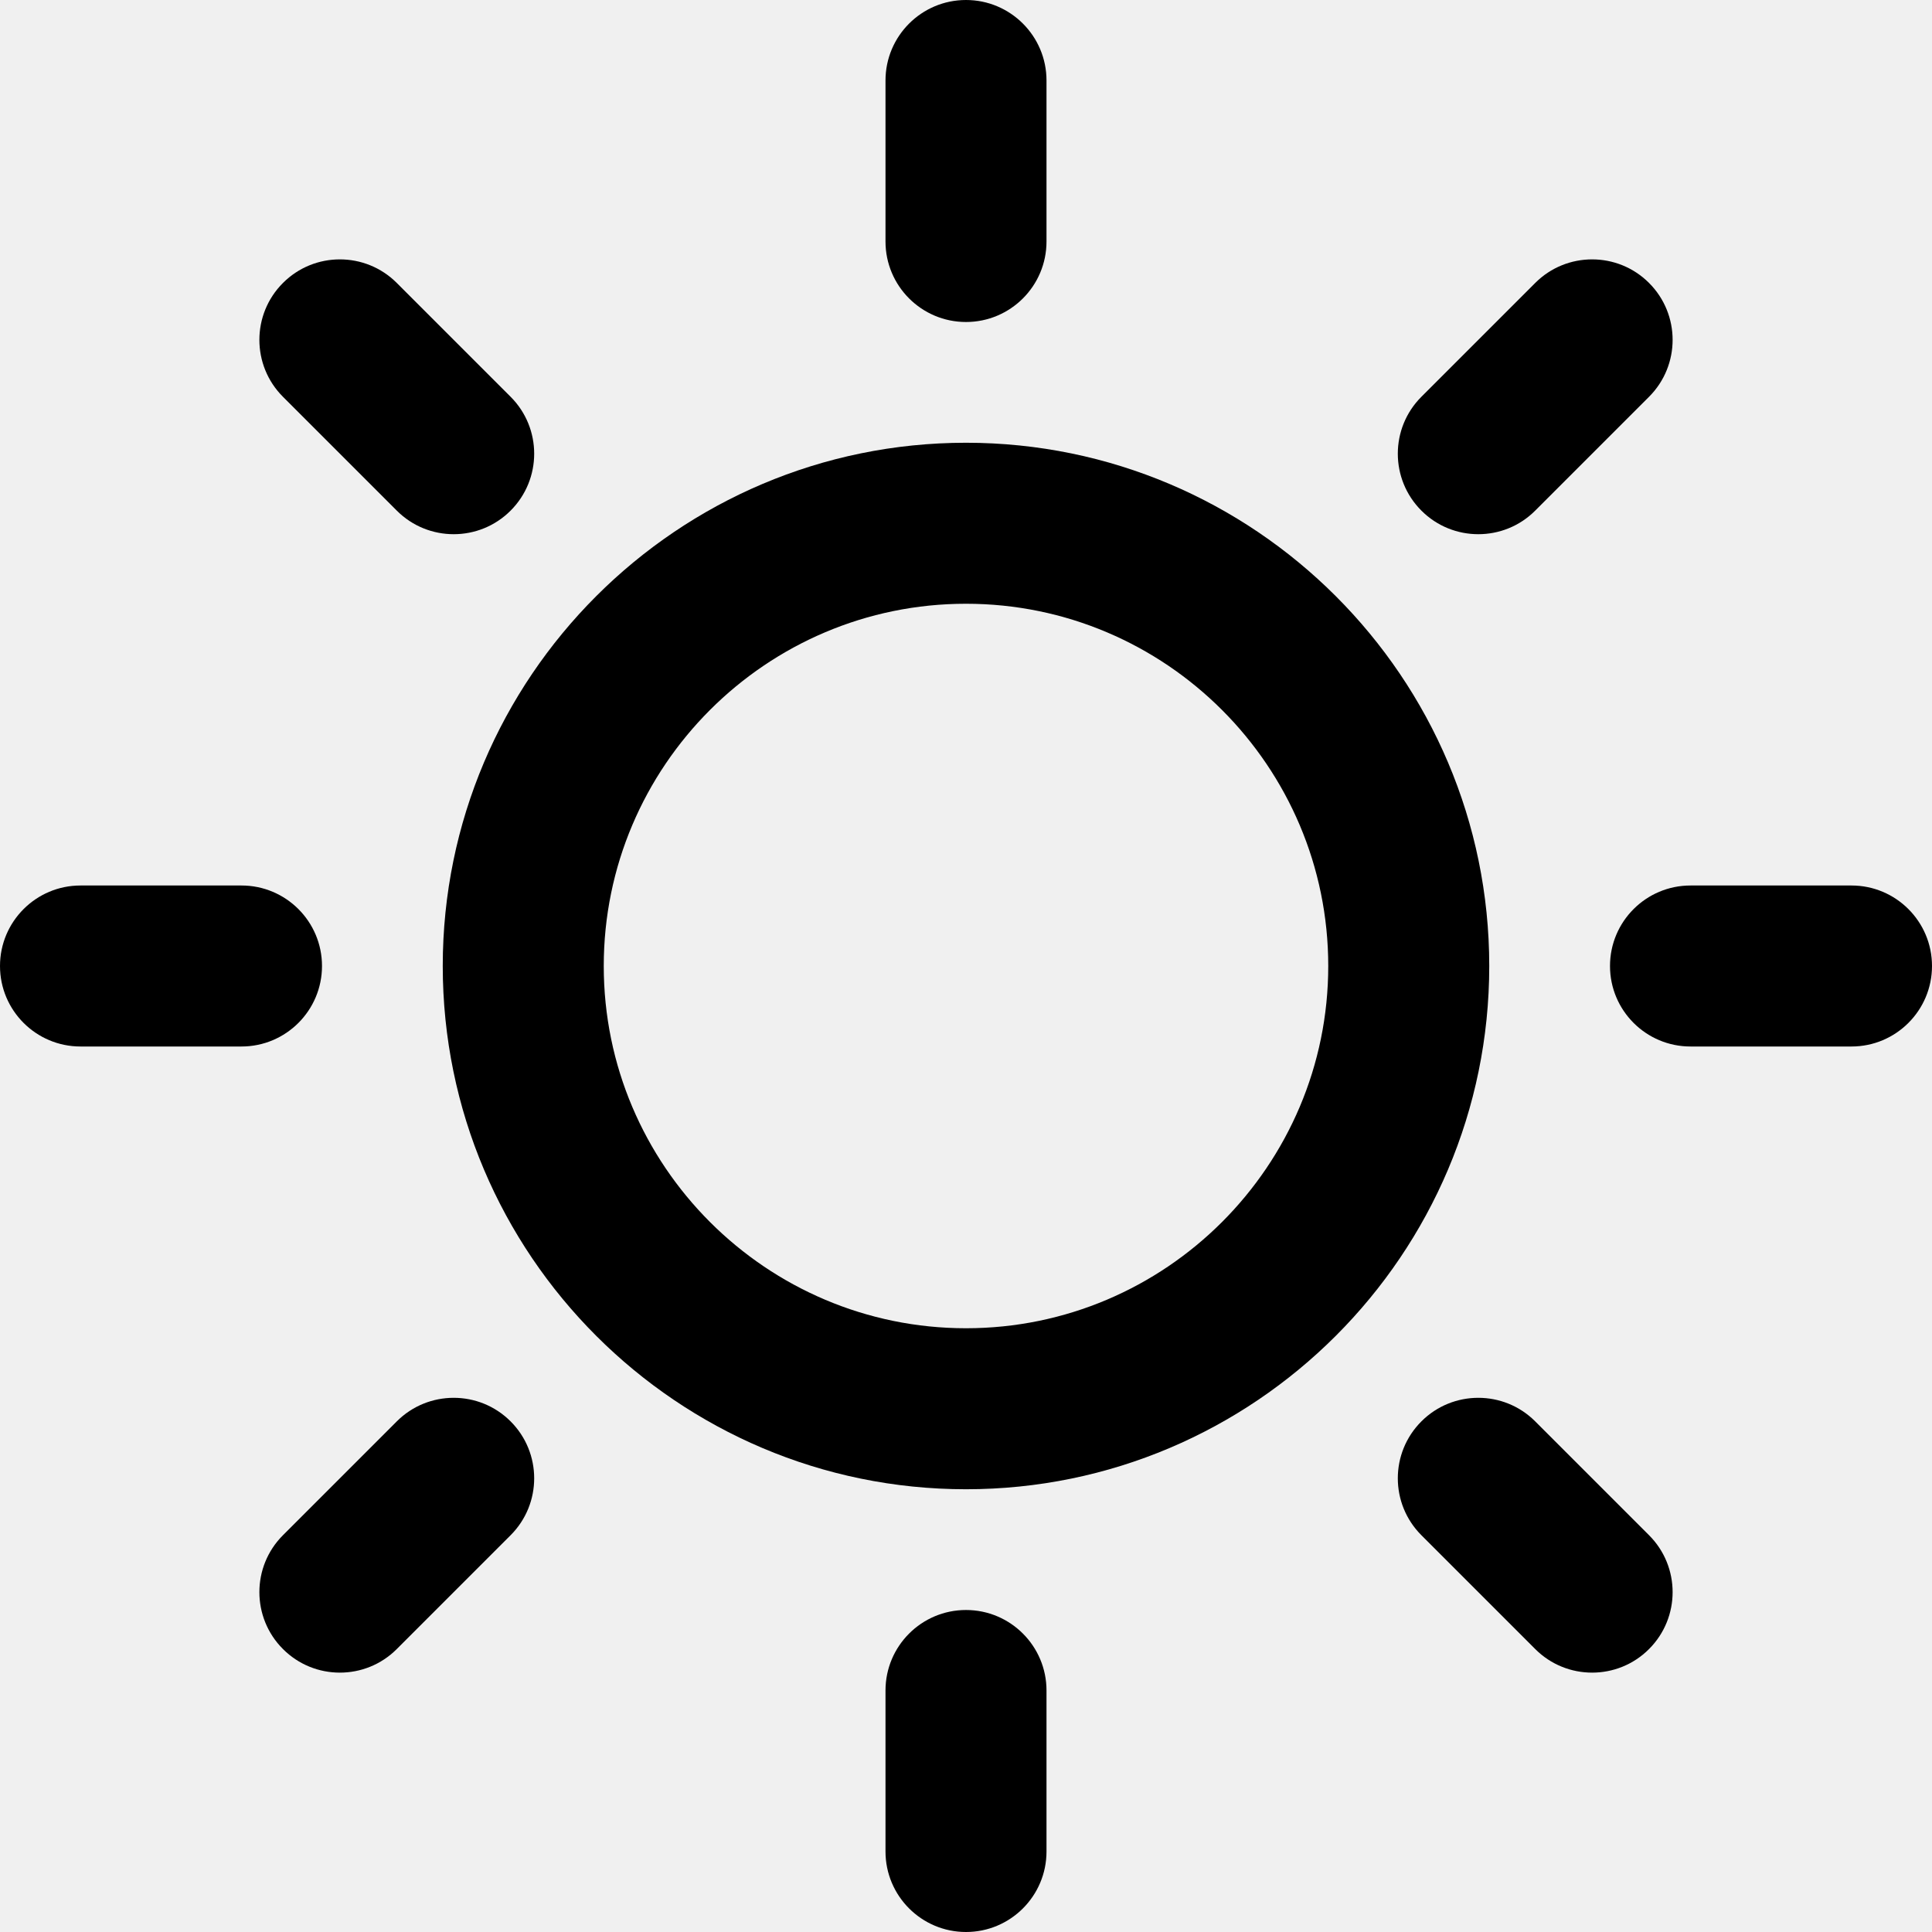
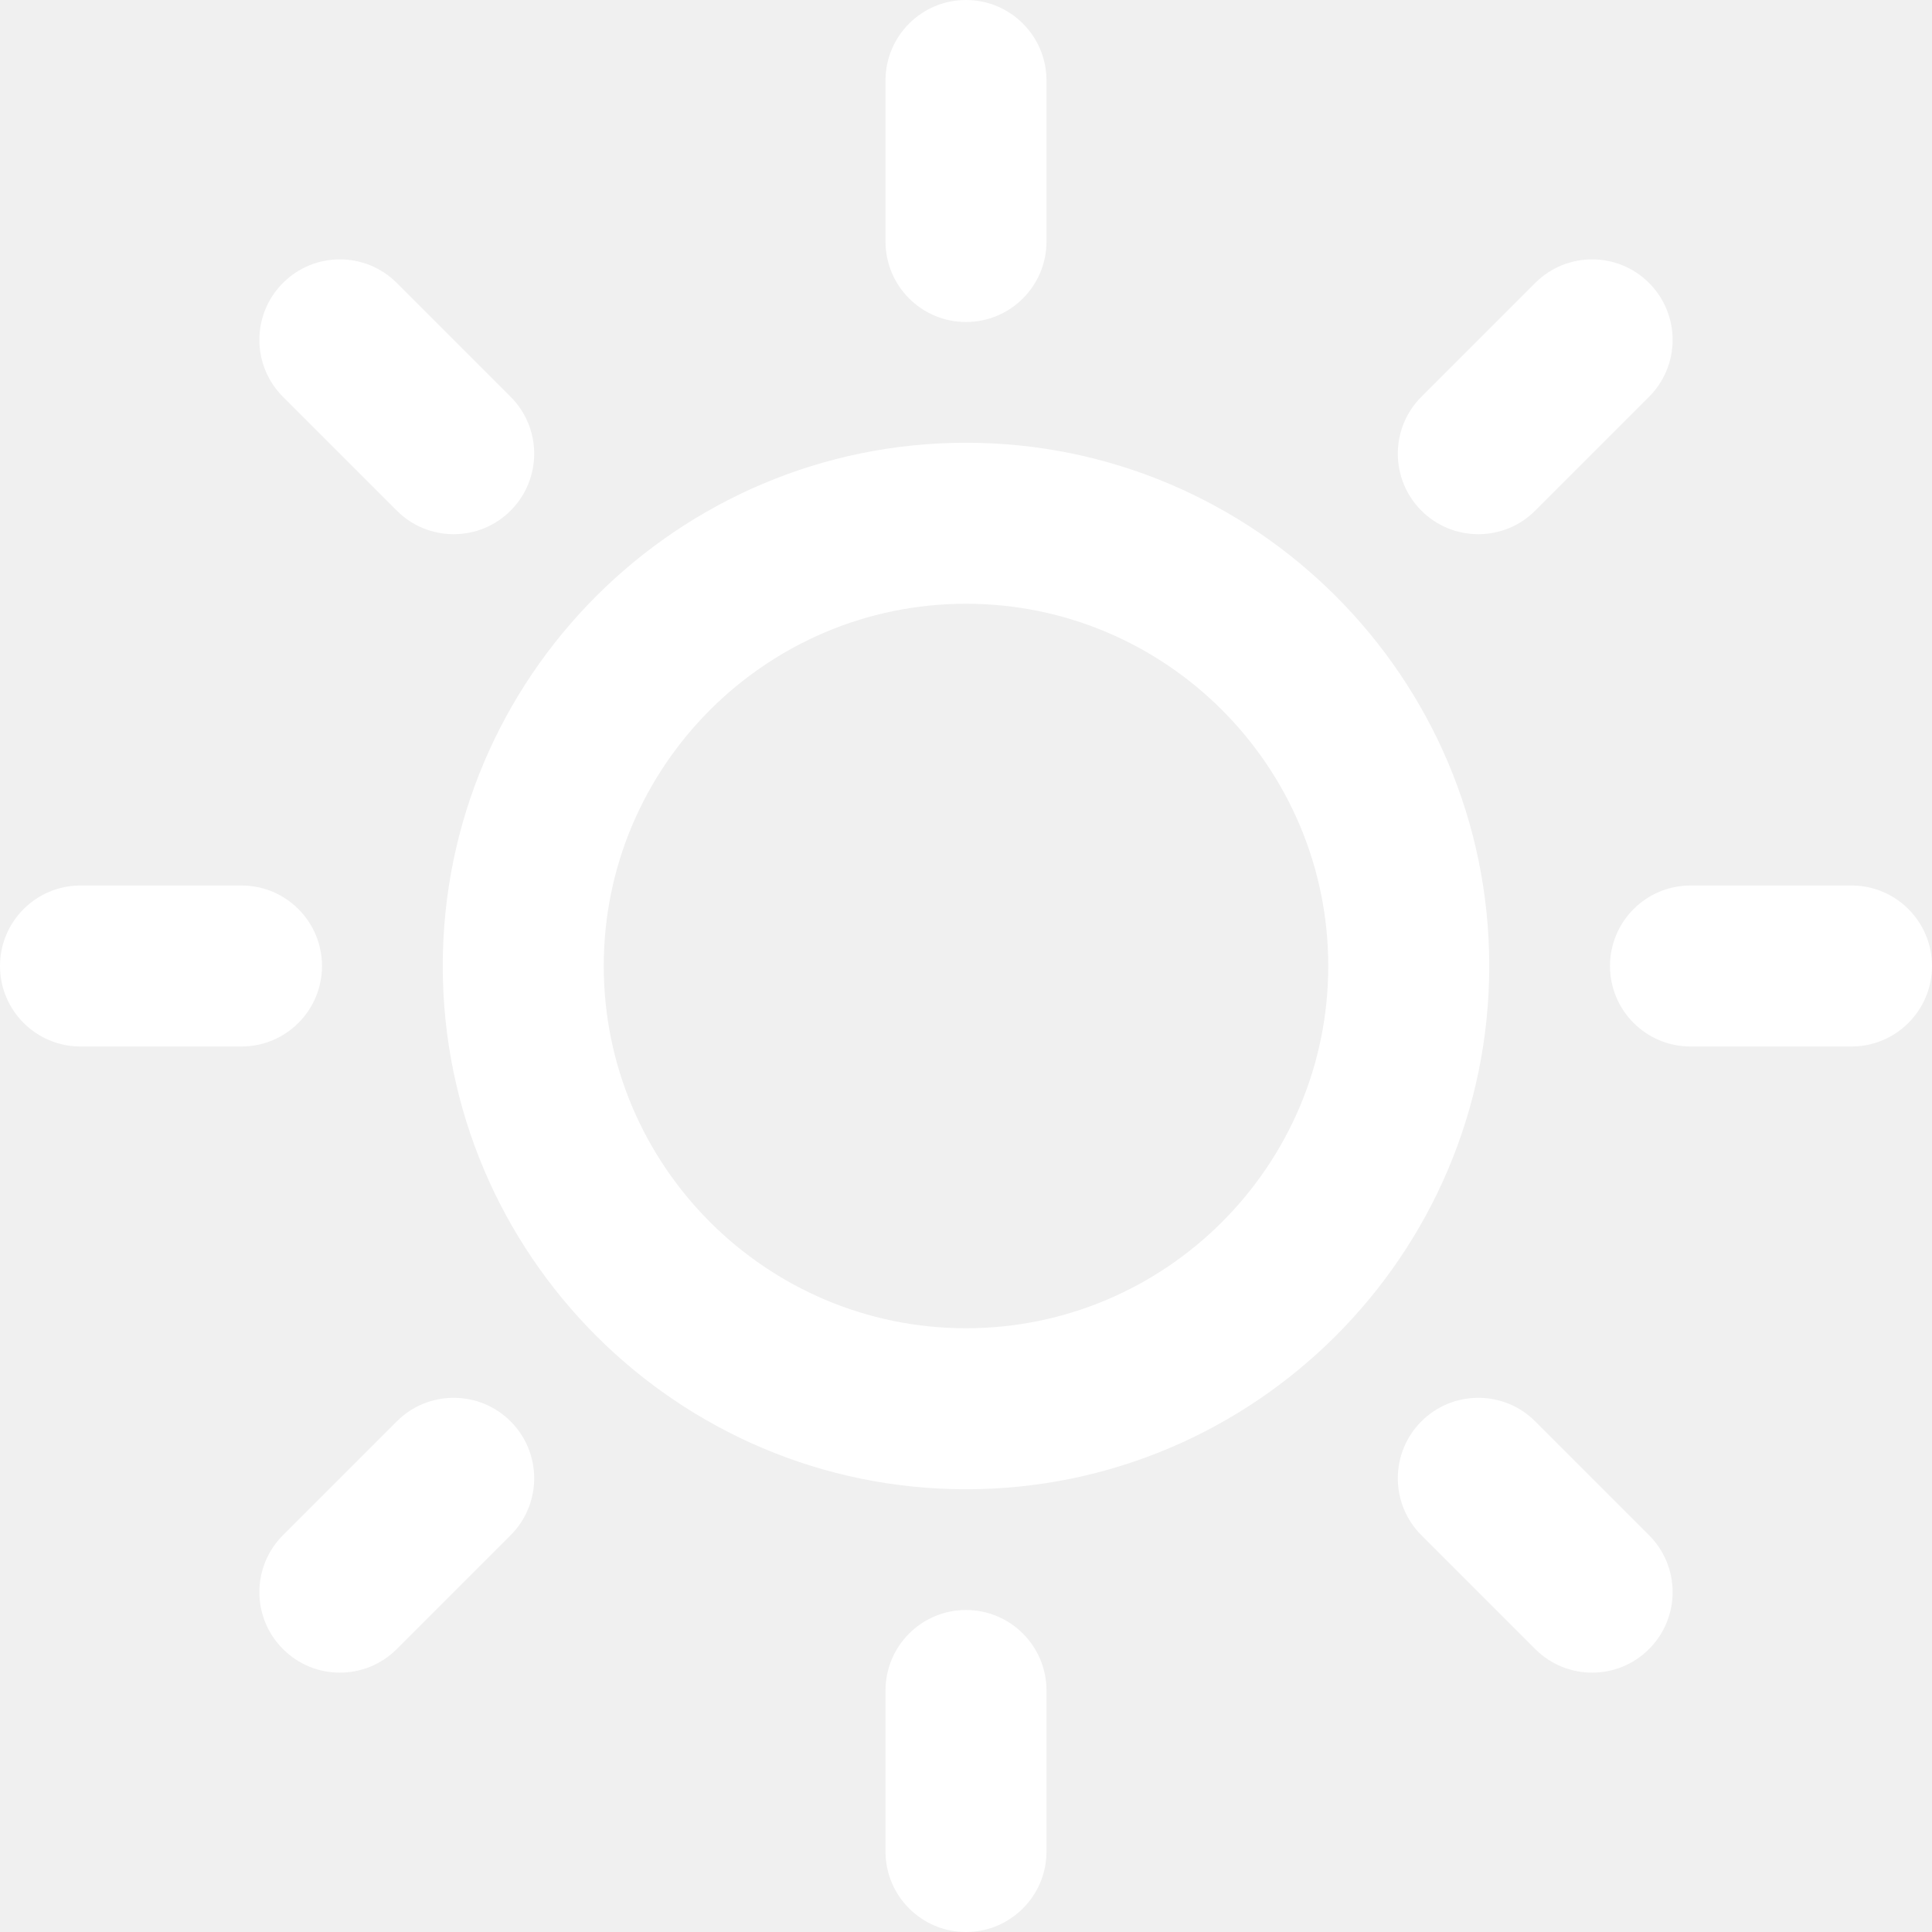
<svg xmlns="http://www.w3.org/2000/svg" version="1.1" id="Capa_1" x="0px" y="0px" viewBox="0 0 384 384" style="enable-background:new 0 0 384 384;" xml:space="preserve">
  <g>
    <g>
-       <path d="M101.488,78.864L78.864,56.24c-6.24-6.248-16.384-6.248-22.624,0c-6.248,6.248-6.248,16.376,0,22.624l22.624,22.624    c3.12,3.128,7.216,4.688,11.312,4.688c4.096,0,8.192-1.56,11.312-4.688C107.736,95.24,107.736,85.112,101.488,78.864z" />
+       <path style="fill:white;" d="M101.488,78.864L78.864,56.24c-6.24-6.248-16.384-6.248-22.624,0c-6.248,6.248-6.248,16.376,0,22.624l22.624,22.624    c3.12,3.128,7.216,4.688,11.312,4.688c4.096,0,8.192-1.56,11.312-4.688C107.736,95.24,107.736,85.112,101.488,78.864z" />
    </g>
  </g>
  <g>
    <g>
-       <path d="M48,176H16c-8.832,0-16,7.168-16,16c0,8.832,7.168,16,16,16h32c8.832,0,16-7.168,16-16C64,183.168,56.832,176,48,176z" />
+       <path style="fill:white;" d="M48,176H16c-8.832,0-16,7.168-16,16c0,8.832,7.168,16,16,16h32c8.832,0,16-7.168,16-16C64,183.168,56.832,176,48,176z" />
    </g>
  </g>
  <g>
    <g>
-       <path d="M101.488,282.512c-6.24-6.248-16.384-6.248-22.624,0L56.24,305.136c-6.248,6.248-6.248,16.376,0,22.624    c3.12,3.128,7.216,4.688,11.312,4.688s8.192-1.56,11.312-4.688l22.624-22.624C107.736,298.888,107.736,288.76,101.488,282.512z" />
+       <path style="fill:white;" d="M101.488,282.512c-6.24-6.248-16.384-6.248-22.624,0L56.24,305.136c-6.248,6.248-6.248,16.376,0,22.624    c3.12,3.128,7.216,4.688,11.312,4.688s8.192-1.56,11.312-4.688l22.624-22.624C107.736,298.888,107.736,288.76,101.488,282.512z" />
    </g>
  </g>
  <g>
    <g>
-       <path d="M192,320c-8.832,0-16,7.168-16,16v32c0,8.832,7.168,16,16,16c8.832,0,16-7.168,16-16v-32C208,327.168,200.832,320,192,320    z" />
+       <path style="fill:white;" d="M192,320c-8.832,0-16,7.168-16,16v32c0,8.832,7.168,16,16,16c8.832,0,16-7.168,16-16v-32C208,327.168,200.832,320,192,320    z" />
    </g>
  </g>
  <g>
    <g>
-       <path d="M327.76,305.136l-22.624-22.624c-6.24-6.248-16.384-6.248-22.624,0c-6.248,6.248-6.248,16.376,0,22.624l22.624,22.624    c3.12,3.128,7.216,4.688,11.312,4.688s8.192-1.56,11.312-4.688C334.008,321.512,334.008,311.384,327.76,305.136z" />
+       <path style="fill:white;" d="M327.76,305.136l-22.624-22.624c-6.24-6.248-16.384-6.248-22.624,0c-6.248,6.248-6.248,16.376,0,22.624l22.624,22.624    c3.12,3.128,7.216,4.688,11.312,4.688s8.192-1.56,11.312-4.688C334.008,321.512,334.008,311.384,327.76,305.136z" />
    </g>
  </g>
  <g>
    <g>
-       <path d="M368,176h-32c-8.832,0-16,7.168-16,16c0,8.832,7.168,16,16,16h32c8.832,0,16-7.168,16-16C384,183.168,376.832,176,368,176    z" />
+       <path style="fill:white;" d="M368,176h-32c-8.832,0-16,7.168-16,16c0,8.832,7.168,16,16,16h32c8.832,0,16-7.168,16-16C384,183.168,376.832,176,368,176    z" />
    </g>
  </g>
  <g>
    <g>
-       <path d="M327.76,56.24c-6.24-6.248-16.384-6.248-22.624,0l-22.624,22.624c-6.248,6.248-6.248,16.376,0,22.624    c3.12,3.128,7.216,4.688,11.312,4.688s8.192-1.56,11.312-4.688l22.624-22.624C334.008,72.616,334.008,62.488,327.76,56.24z" />
+       <path style="fill:white;" d="M327.76,56.24c-6.24-6.248-16.384-6.248-22.624,0l-22.624,22.624c-6.248,6.248-6.248,16.376,0,22.624    c3.12,3.128,7.216,4.688,11.312,4.688s8.192-1.56,11.312-4.688l22.624-22.624C334.008,72.616,334.008,62.488,327.76,56.24z" />
    </g>
  </g>
  <g>
    <g>
-       <path d="M192,0c-8.832,0-16,7.168-16,16v32c0,8.832,7.168,16,16,16c8.832,0,16-7.168,16-16V16C208,7.168,200.832,0,192,0z" />
+       <path style="fill:white;" d="M192,0c-8.832,0-16,7.168-16,16v32c0,8.832,7.168,16,16,16c8.832,0,16-7.168,16-16V16C208,7.168,200.832,0,192,0z" />
    </g>
  </g>
  <g>
    <g>
-       <path d="M192,88c-57.344,0-104,46.656-104,104s46.656,104,104,104s104-46.656,104-104S249.344,88,192,88z M192,264    c-39.696,0-72-32.304-72-72s32.304-72,72-72s72,32.304,72,72S231.696,264,192,264z" />
+       <path style="fill:white;" d="M192,88c-57.344,0-104,46.656-104,104s46.656,104,104,104s104-46.656,104-104S249.344,88,192,88z M192,264    c-39.696,0-72-32.304-72-72s32.304-72,72-72s72,32.304,72,72S231.696,264,192,264z" />
    </g>
  </g>
  <g>
</g>
  <g>
</g>
  <g>
</g>
  <g>
</g>
  <g>
</g>
  <g>
</g>
  <g>
</g>
  <g>
</g>
  <g>
</g>
  <g>
</g>
  <g>
</g>
  <g>
</g>
  <g>
</g>
  <g>
</g>
  <g>
</g>
</svg>
